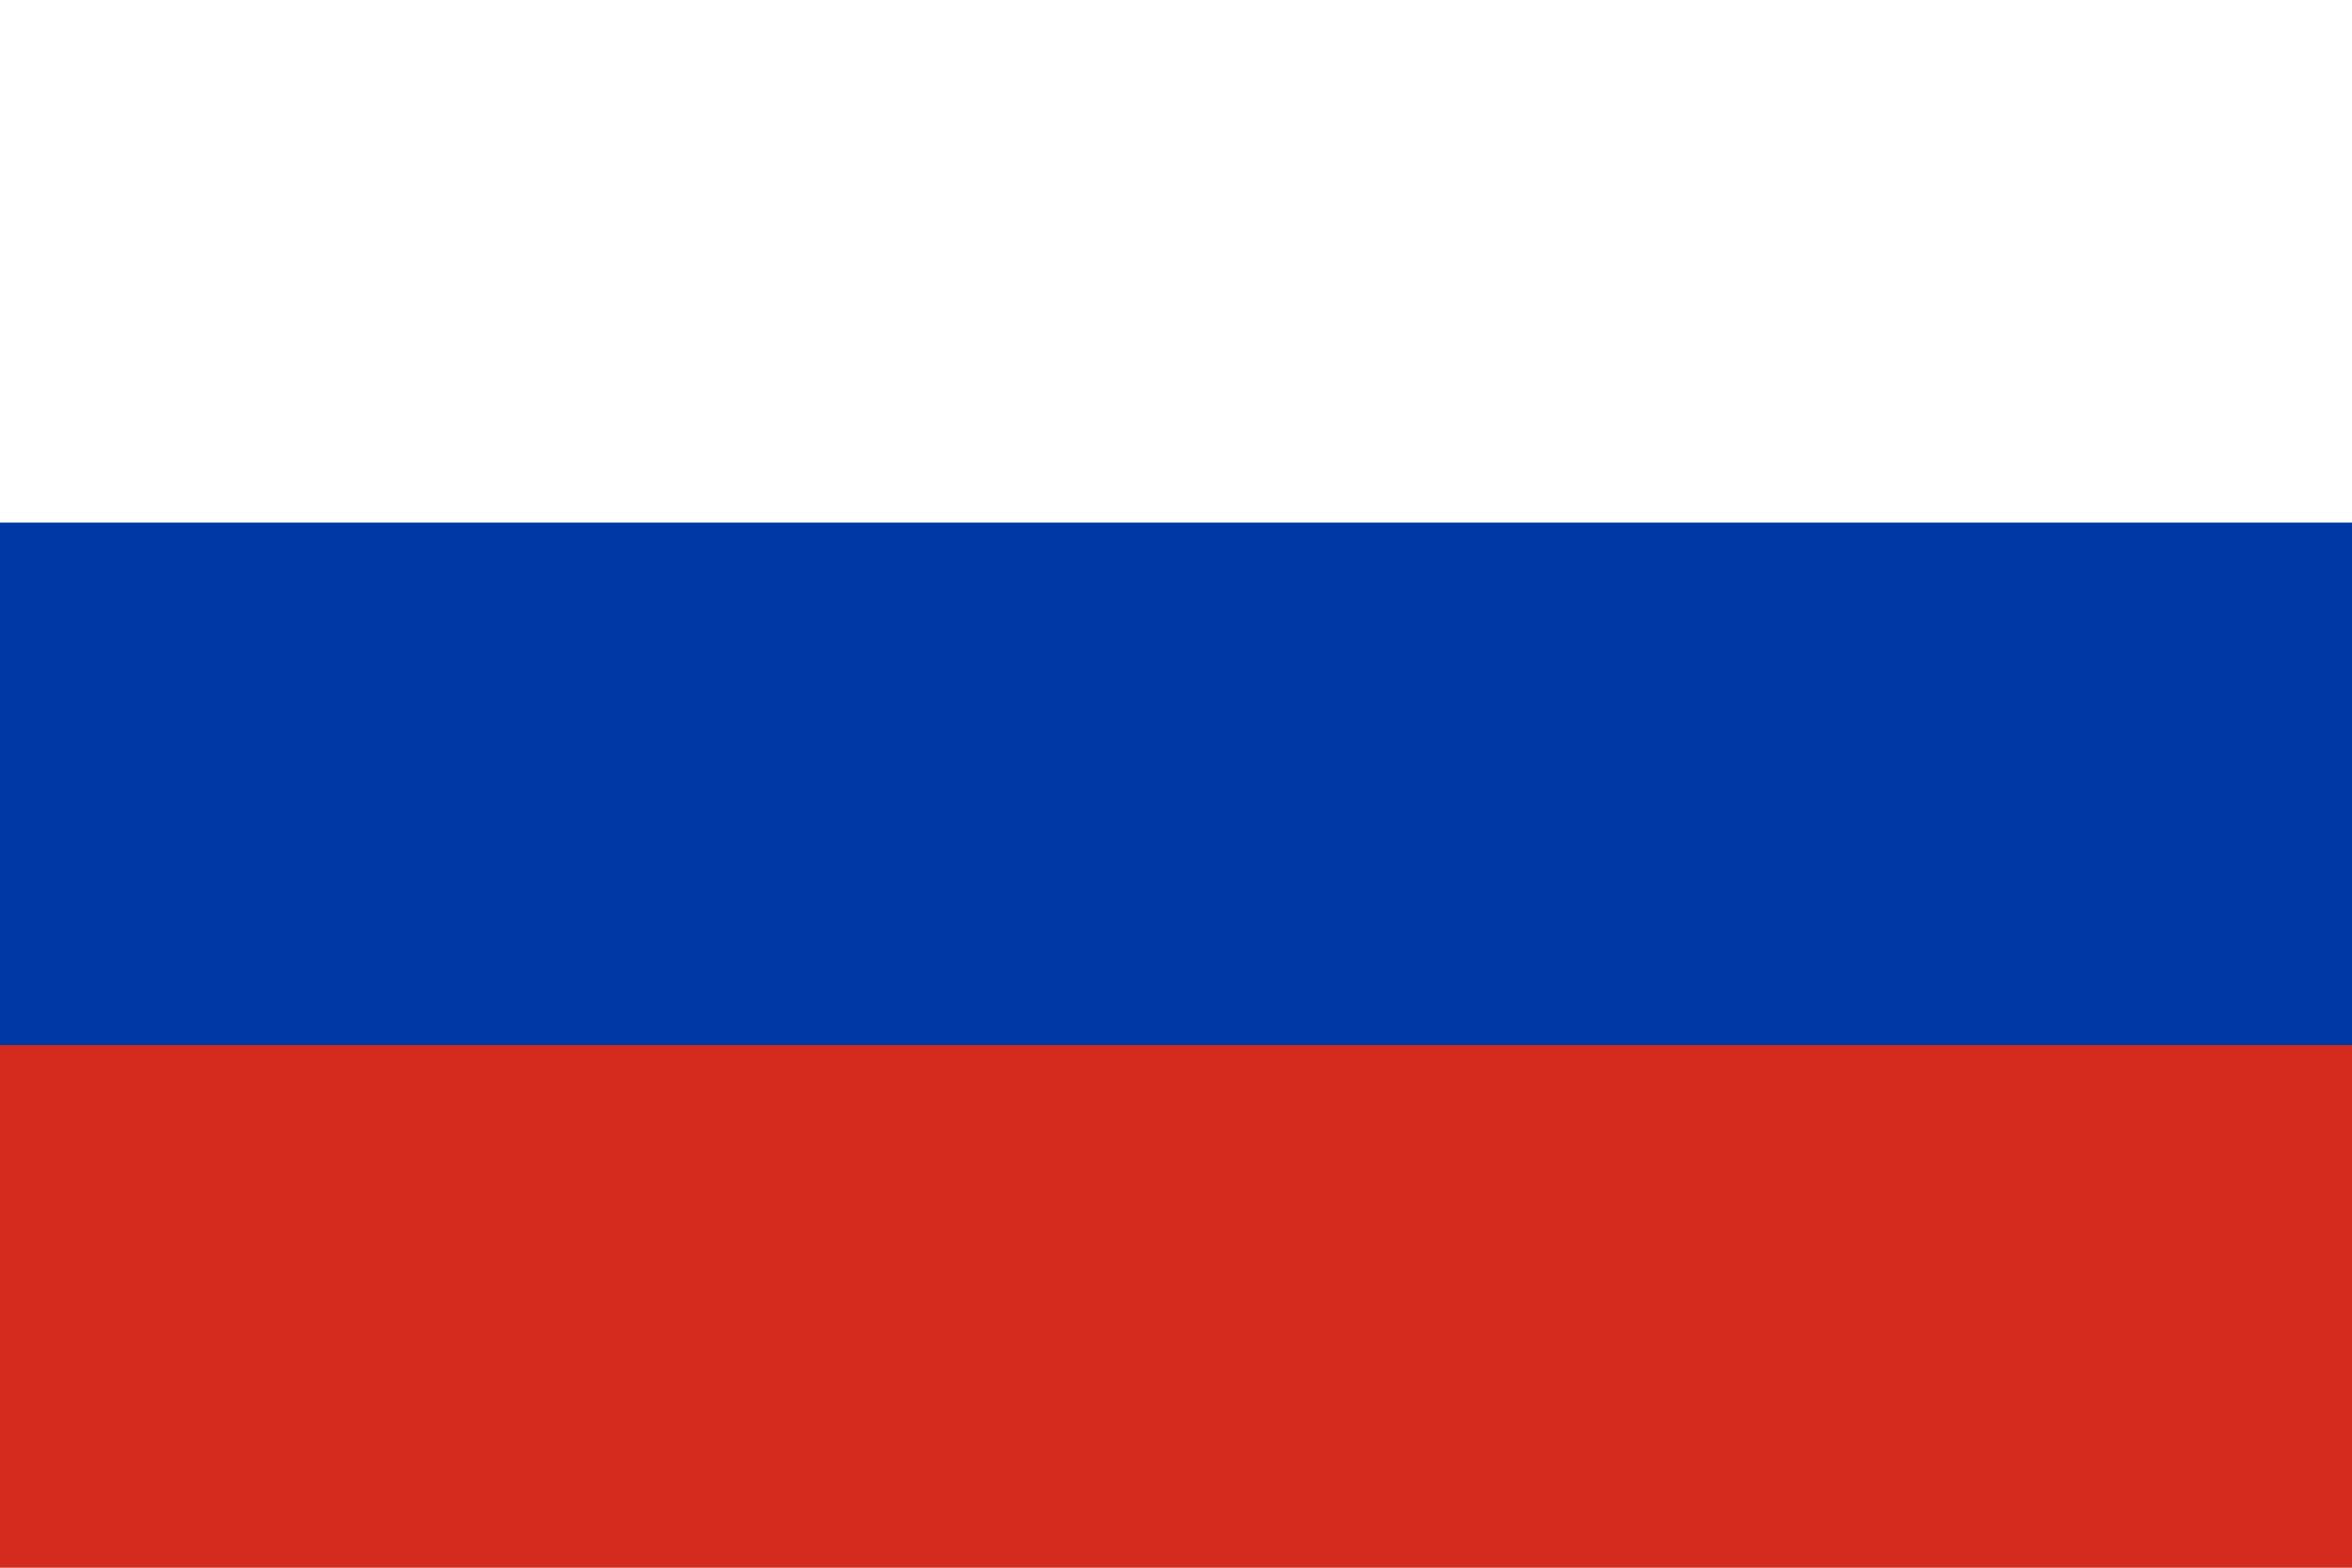
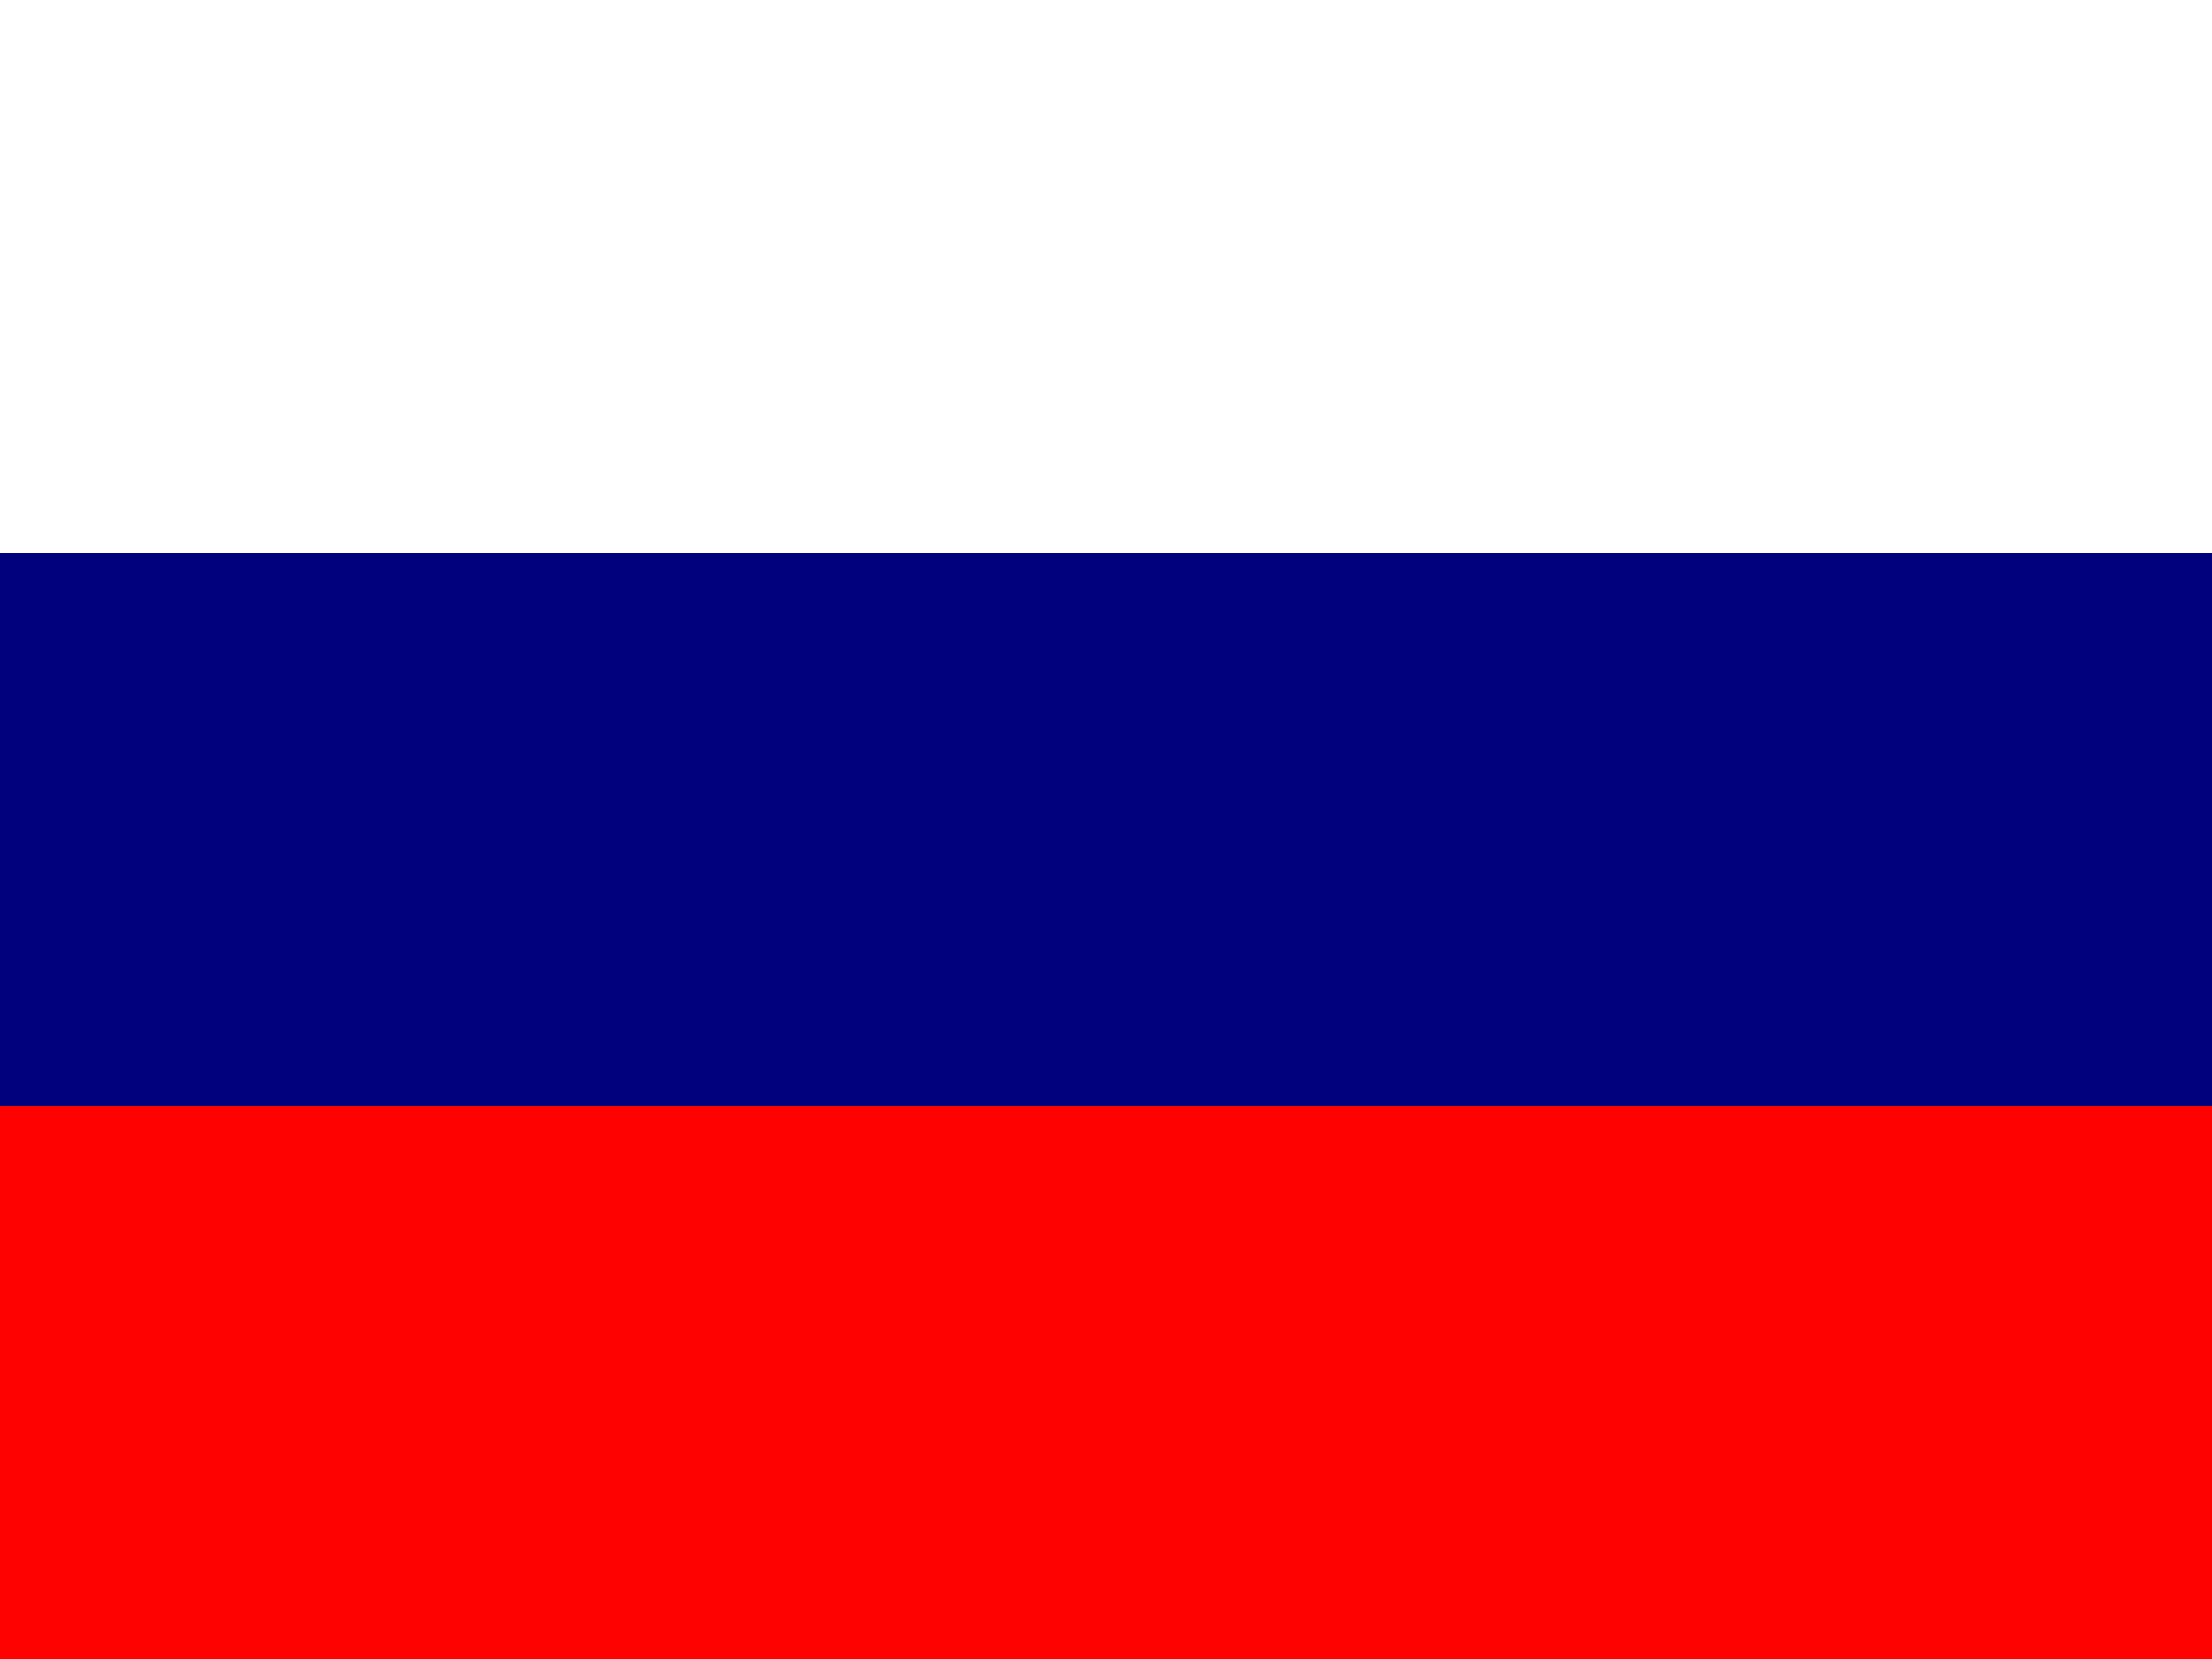
- <svg xmlns="http://www.w3.org/2000/svg" viewBox="0 0 9 6" width="900" height="600">
-   <rect fill="#fff" width="9" height="3" />
-   <rect fill="#d52b1e" y="3" width="9" height="3" />
-   <rect fill="#0039a6" y="2" width="9" height="2" />
+ <svg xmlns="http://www.w3.org/2000/svg" height="480" width="640" version="1" viewBox="0 0 640 480">
+   <g fill-rule="evenodd" stroke-width="1pt">
+     <path fill="#fff" d="M0 0h640v480H0z" />
+     <path fill="#01017e" d="M0 160.003h640V480H0z" />
+     <path fill="#fe0101" d="M0 319.997h640V480H0z" />
+   </g>
</svg>
